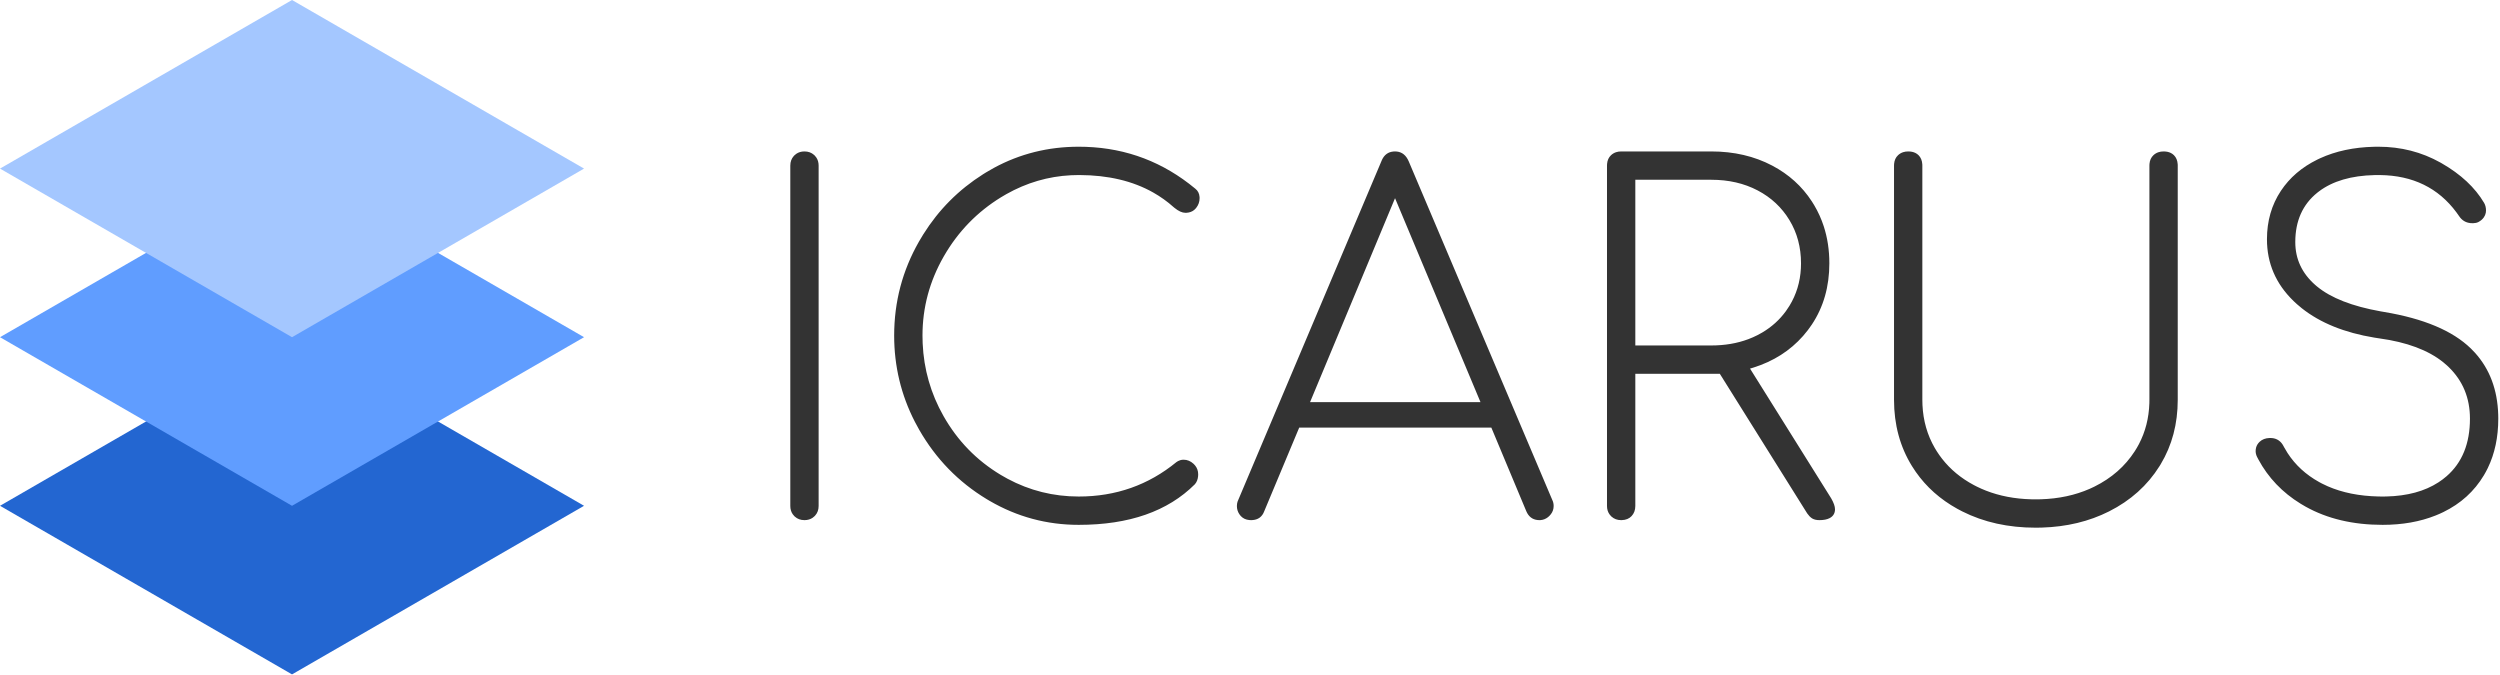
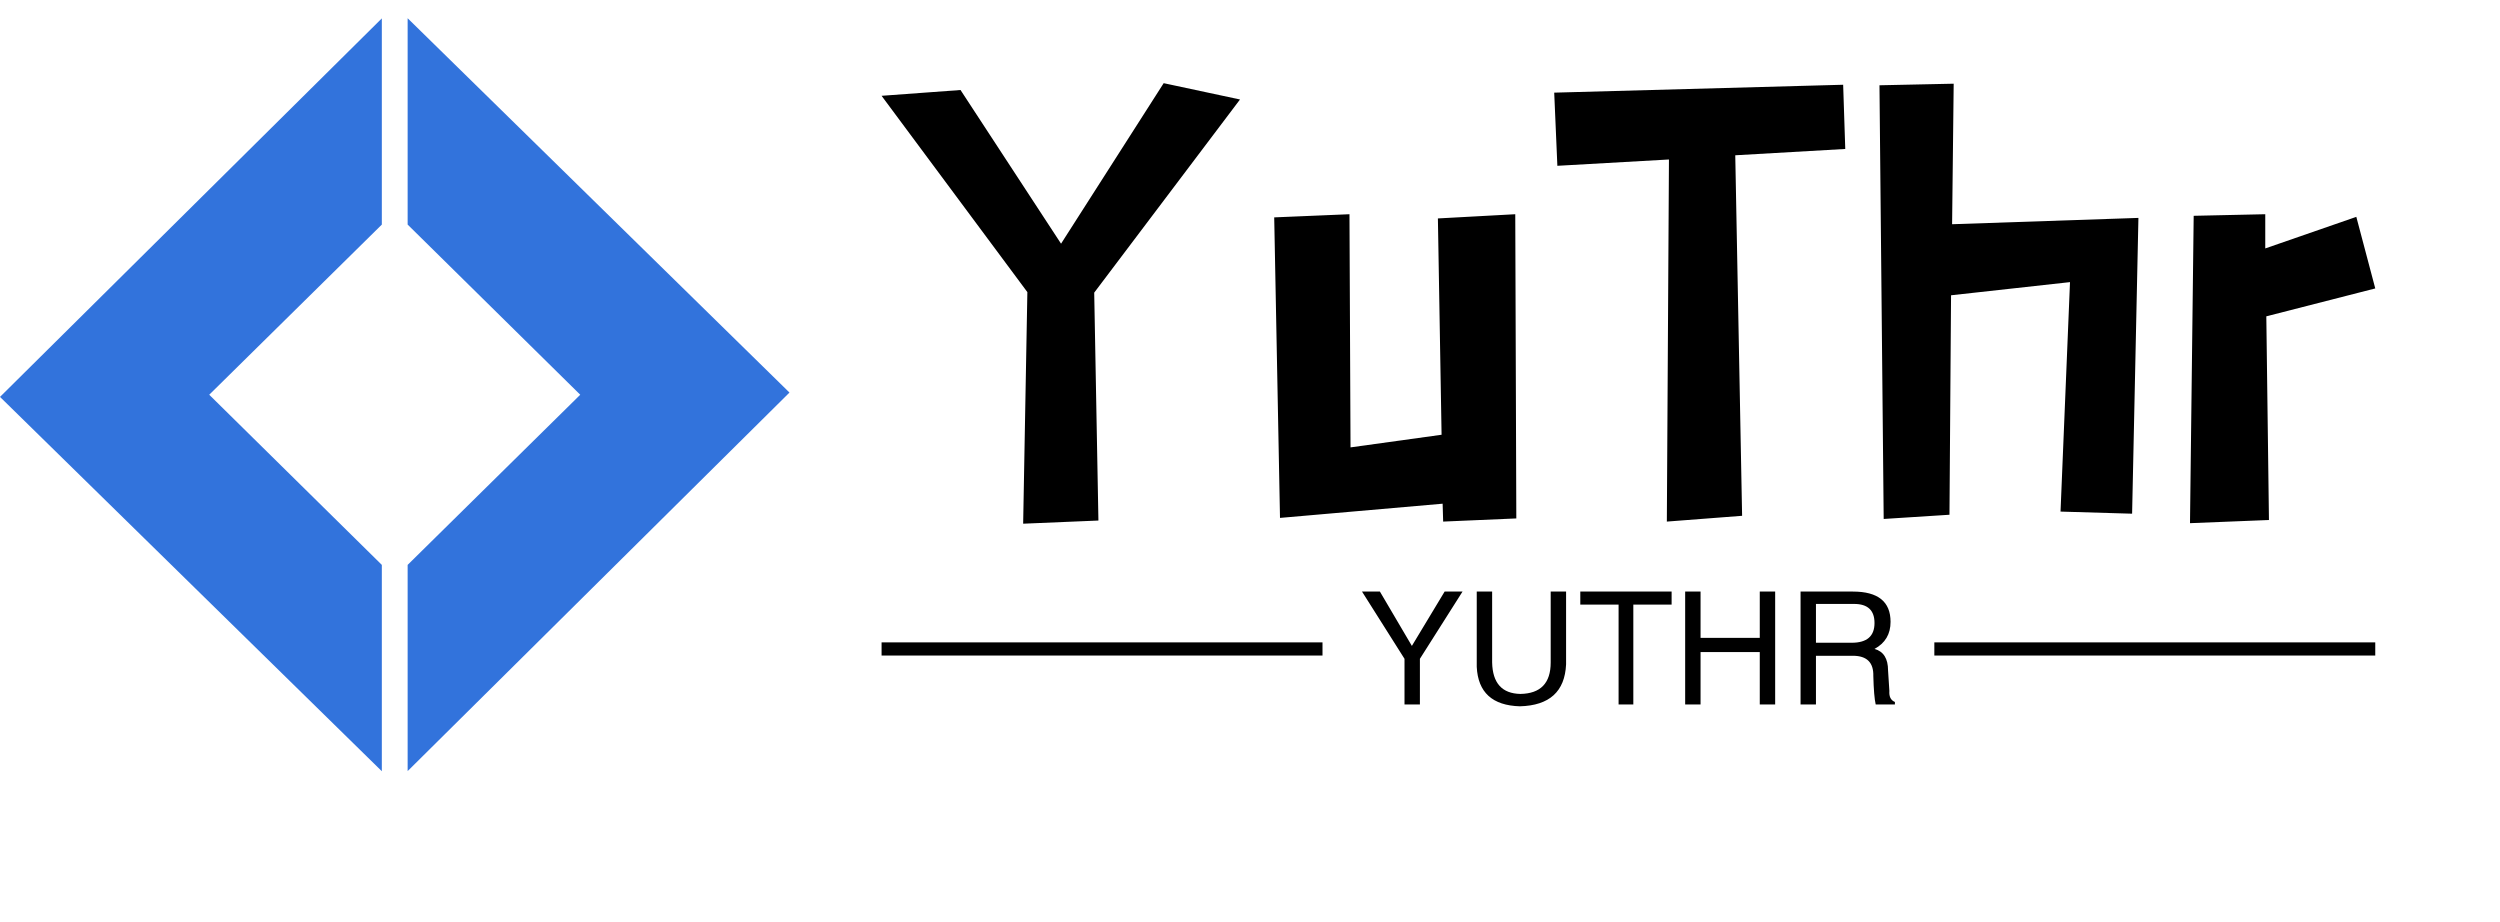
- <svg xmlns="http://www.w3.org/2000/svg" version="1.1" width="949" height="256" viewbox="0 0 949 256">
-   <path fill="#2366d1" d="M110.851 128L221.703 192L110.851 256L0 192Z" />
-   <path fill="#609dff" d="M110.851 64L221.703 128L110.851 192L0 128Z" />
-   <path fill="#a4c7ff" d="M110.851 0L221.703 64L110.851 128L0 64Z" />
-   <g transform="translate(300, 55.695), scale(0.7)" fill="#333">
-     <path d="M 613.888 10.24 L 613.888 137.216 A 60.705 60.705 0 0 0 613.954 140.055 Q 614.553 152.847 620.602 163.316 A 50.135 50.135 0 0 0 621.696 165.12 A 51.598 51.598 0 0 0 624.562 169.185 Q 631.357 177.897 641.762 183.449 A 63.11 63.11 0 0 0 643.456 184.32 A 61.649 61.649 0 0 0 648.369 186.492 Q 659.467 190.833 672.846 191.198 A 90.809 90.809 0 0 0 675.328 191.232 A 90.563 90.563 0 0 0 678.104 191.19 Q 692.78 190.74 704.7 185.489 A 61.259 61.259 0 0 0 707.2 184.32 Q 721.152 177.408 729.088 165.12 A 49.502 49.502 0 0 0 731.322 161.299 Q 736.63 151.203 736.997 139.036 A 60.335 60.335 0 0 0 737.024 137.216 L 737.024 10.24 A 10.857 10.857 0 0 1 737.062 9.315 Q 737.313 6.384 739.2 4.608 A 7.256 7.256 0 0 1 741.925 2.981 Q 743.196 2.56 744.704 2.56 Q 746.956 2.56 748.602 3.369 A 6.472 6.472 0 0 1 750.336 4.608 Q 752.167 6.439 752.361 9.499 A 11.729 11.729 0 0 1 752.384 10.24 L 752.384 137.216 Q 752.384 156.807 743.135 172.194 A 64.077 64.077 0 0 1 742.528 173.184 Q 732.672 188.928 715.136 197.76 Q 698.912 205.931 678.635 206.543 A 109.71 109.71 0 0 1 675.328 206.592 Q 653.056 206.592 635.52 197.76 A 77.835 77.835 0 0 1 632.828 196.338 Q 618.963 188.661 610.337 176.346 A 65.778 65.778 0 0 1 608.256 173.184 Q 598.528 157.44 598.528 137.216 L 598.528 10.24 A 10.857 10.857 0 0 1 598.566 9.315 Q 598.817 6.384 600.704 4.608 A 7.256 7.256 0 0 1 603.429 2.981 Q 604.7 2.56 606.208 2.56 Q 608.46 2.56 610.106 3.369 A 6.472 6.472 0 0 1 611.84 4.608 Q 613.671 6.439 613.865 9.499 A 11.729 11.729 0 0 1 613.888 10.24 Z M 895.488 8.96 A 69.507 69.507 0 0 0 894.88 8.615 Q 879.509 0 861.184 0 A 100.005 100.005 0 0 0 858.79 0.028 Q 842.342 0.422 829.568 6.272 A 61.75 61.75 0 0 0 828.078 6.979 Q 815.456 13.172 808.32 23.936 Q 800.768 35.328 800.768 50.176 Q 800.768 69.697 815.175 83.659 A 59.222 59.222 0 0 0 817.024 85.376 A 60.63 60.63 0 0 0 819.68 87.606 Q 834.727 99.526 859.059 103.529 A 133.91 133.91 0 0 0 861.696 103.936 Q 884.116 107.004 896.419 116.925 A 41.61 41.61 0 0 1 898.432 118.656 A 43.592 43.592 0 0 1 899.28 119.455 Q 910.848 130.653 910.848 147.456 Q 910.848 167.68 898.176 178.688 A 39.281 39.281 0 0 1 893.72 182.034 Q 882.522 189.266 865.531 189.672 A 85.481 85.481 0 0 1 863.488 189.696 A 102.18 102.18 0 0 1 861.3 189.673 Q 845.567 189.336 833.654 184.112 A 55.097 55.097 0 0 1 830.592 182.656 A 56.619 56.619 0 0 1 829.066 181.842 Q 818.274 175.871 811.94 166.114 A 47.528 47.528 0 0 1 809.984 162.816 A 12.115 12.115 0 0 0 809.808 162.46 Q 807.734 158.428 803.571 158.002 A 9.942 9.942 0 0 0 802.56 157.952 A 12.194 12.194 0 0 0 802.217 157.957 Q 798.871 158.051 796.8 160 A 7.449 7.449 0 0 0 796.119 160.731 Q 794.934 162.191 794.688 164.094 A 8.003 8.003 0 0 0 794.624 165.12 A 6.218 6.218 0 0 0 794.708 166.137 Q 794.803 166.708 795.004 167.28 A 7.895 7.895 0 0 0 795.392 168.192 A 65.044 65.044 0 0 0 796.099 169.546 Q 804.091 184.419 819.055 193.615 A 74.4 74.4 0 0 0 821.76 195.2 Q 839.424 205.056 863.488 205.056 Q 879.548 205.056 892.299 199.951 A 62.036 62.036 0 0 0 896.384 198.144 Q 910.592 191.232 918.4 178.176 A 51.186 51.186 0 0 0 920.533 174.225 Q 926.208 162.515 926.208 147.456 A 72.811 72.811 0 0 0 926.178 145.354 Q 925.592 125.061 913.589 111.755 A 49.8 49.8 0 0 0 911.36 109.44 Q 896.512 94.976 864.256 89.6 A 157.882 157.882 0 0 1 862.446 89.288 Q 839.242 85.142 827.904 75.776 A 41.218 41.218 0 0 1 826.977 74.987 Q 816.128 65.472 816.128 51.712 A 49.293 49.293 0 0 1 816.128 51.578 Q 816.175 34.522 828.032 24.96 A 35.234 35.234 0 0 1 828.891 24.289 Q 840.118 15.794 859.213 15.381 A 91.194 91.194 0 0 1 861.184 15.36 A 73.044 73.044 0 0 1 862.037 15.365 Q 888.747 15.677 903.514 35.593 A 59.37 59.37 0 0 1 904.96 37.632 Q 907.22 41.022 911.076 41.419 A 10.261 10.261 0 0 0 912.128 41.472 A 14.543 14.543 0 0 0 912.743 41.459 Q 914.336 41.392 915.2 40.96 A 10.655 10.655 0 0 0 915.336 40.891 Q 916.348 40.366 917.135 39.681 A 7.607 7.607 0 0 0 918.4 38.272 Q 919.197 37.122 919.442 35.787 A 6.761 6.761 0 0 0 919.552 34.56 Q 919.552 32.256 918.528 30.464 Q 911.104 17.92 895.488 8.96 Z M 160.311 0.068 A 110.648 110.648 0 0 0 156.416 0 Q 131.565 0 110.402 11.483 A 99.343 99.343 0 0 0 106.112 13.952 A 109.009 109.009 0 0 0 104.543 14.926 Q 84.677 27.489 72.14 47.479 A 111.393 111.393 0 0 0 69.76 51.456 Q 56.32 75.008 56.32 102.4 Q 56.32 127.331 67.56 149.187 A 107.592 107.592 0 0 0 69.888 153.472 Q 83.456 177.152 106.496 191.104 A 103.444 103.444 0 0 0 108.082 192.045 Q 130.459 205.056 156.416 205.056 Q 197.376 205.056 219.392 183.04 Q 220.918 181.296 221.145 178.624 A 11.364 11.364 0 0 0 221.184 177.664 Q 221.184 174.906 219.514 172.852 A 8.614 8.614 0 0 0 218.752 172.032 A 10.501 10.501 0 0 0 218.638 171.925 Q 216.248 169.728 213.248 169.728 A 6.244 6.244 0 0 0 211.549 169.961 Q 210.906 170.141 210.291 170.463 A 7.508 7.508 0 0 0 209.408 171.008 Q 186.624 189.696 156.416 189.696 Q 135.765 189.696 117.743 180.022 A 87.237 87.237 0 0 1 114.048 177.92 Q 94.464 166.144 83.072 146.048 Q 72.704 127.758 71.772 106.604 A 95.549 95.549 0 0 1 71.68 102.4 Q 71.68 79.616 83.2 59.52 A 97.348 97.348 0 0 1 83.35 59.26 Q 94.847 39.346 114.304 27.392 A 88.056 88.056 0 0 1 117.155 25.713 Q 133.663 16.406 152.218 15.466 A 82.911 82.911 0 0 1 156.416 15.36 A 117.212 117.212 0 0 1 156.817 15.361 Q 180.184 15.441 196.829 24.848 A 63.01 63.01 0 0 1 207.872 32.768 A 23.034 23.034 0 0 0 208.339 33.158 Q 211.641 35.84 214.272 35.84 A 9.974 9.974 0 0 0 214.911 35.82 Q 217.343 35.664 219.009 34.296 A 6.873 6.873 0 0 0 219.904 33.408 A 9.994 9.994 0 0 0 220.133 33.126 Q 221.952 30.799 221.952 27.904 A 8.988 8.988 0 0 0 221.929 27.259 Q 221.724 24.398 219.648 22.784 A 110.881 110.881 0 0 0 219.543 22.697 Q 193.686 1.244 160.311 0.068 Z M 551.168 198.4 L 504.064 123.136 L 499.456 123.136 L 458.24 123.136 L 458.24 194.816 Q 458.24 198.144 456.192 200.32 Q 454.232 202.403 450.865 202.492 A 11.487 11.487 0 0 1 450.56 202.496 Q 447.452 202.496 445.349 200.598 A 7.871 7.871 0 0 1 445.056 200.32 A 7.525 7.525 0 0 1 444.182 199.275 Q 442.889 197.403 442.88 194.85 A 10.179 10.179 0 0 1 442.88 194.816 L 442.88 10.24 A 10.857 10.857 0 0 1 442.918 9.315 Q 443.169 6.384 445.056 4.608 A 7.256 7.256 0 0 1 447.781 2.981 Q 449.052 2.56 450.56 2.56 L 499.456 2.56 Q 517.888 2.56 532.48 10.24 Q 545.954 17.332 553.971 29.662 A 58.968 58.968 0 0 1 555.264 31.744 A 56.737 56.737 0 0 1 560.414 43.13 Q 563.456 52.468 563.456 63.232 Q 563.456 82.2 553.946 96.465 A 56.692 56.692 0 0 1 551.808 99.456 A 58.849 58.849 0 0 1 549.212 102.618 Q 538.621 114.637 522.253 119.779 A 72.195 72.195 0 0 1 520.448 120.32 L 564.48 190.72 Q 566.528 194.304 566.528 196.608 A 6.599 6.599 0 0 1 566.478 197.436 Q 566.253 199.208 565.035 200.395 A 5.625 5.625 0 0 1 564.352 200.96 A 6.473 6.473 0 0 1 563.547 201.443 Q 561.472 202.496 558.08 202.496 Q 555.751 202.496 554.27 201.649 A 4.911 4.911 0 0 1 553.984 201.472 Q 552.654 200.585 551.515 198.93 A 14.447 14.447 0 0 1 551.168 198.4 Z M 399.104 197.632 L 380.16 152.32 L 275.968 152.32 L 257.024 197.632 Q 255.324 202.248 250.396 202.483 A 11.297 11.297 0 0 1 249.856 202.496 A 10.258 10.258 0 0 1 248.931 202.455 Q 246.143 202.203 244.4 200.383 A 6.997 6.997 0 0 1 244.224 200.192 A 8.678 8.678 0 0 1 243.477 199.224 Q 242.176 197.264 242.176 194.816 A 7.805 7.805 0 0 1 242.282 193.521 A 7.181 7.181 0 0 1 242.944 191.488 L 320.512 7.936 A 12.196 12.196 0 0 1 320.852 7.129 Q 322.805 2.936 327.14 2.591 A 10.038 10.038 0 0 1 327.936 2.56 A 9.004 9.004 0 0 1 328.947 2.615 Q 333.29 3.106 335.36 7.936 L 413.184 191.488 Q 413.952 193.024 413.952 194.816 A 7.64 7.64 0 0 1 413.846 196.101 Q 413.457 198.383 411.648 200.192 A 9.044 9.044 0 0 1 410.871 200.886 Q 409.083 202.303 406.879 202.473 A 7.908 7.908 0 0 1 406.272 202.496 A 9.93 9.93 0 0 1 405.339 202.453 Q 400.96 202.04 399.104 197.632 Z M 15.36 10.24 L 15.36 194.816 Q 15.36 197.924 13.462 200.027 A 7.871 7.871 0 0 1 13.184 200.32 A 7.525 7.525 0 0 1 12.139 201.194 Q 10.267 202.487 7.714 202.496 A 10.179 10.179 0 0 1 7.68 202.496 Q 4.572 202.496 2.469 200.598 A 7.871 7.871 0 0 1 2.176 200.32 A 7.525 7.525 0 0 1 1.302 199.275 Q 0.009 197.403 0 194.85 A 10.179 10.179 0 0 1 0 194.816 L 0 10.24 Q 0 7.132 1.898 5.029 A 7.871 7.871 0 0 1 2.176 4.736 A 7.525 7.525 0 0 1 3.221 3.862 Q 5.093 2.569 7.646 2.56 A 10.179 10.179 0 0 1 7.68 2.56 Q 10.788 2.56 12.891 4.458 A 7.871 7.871 0 0 1 13.184 4.736 A 7.525 7.525 0 0 1 14.058 5.781 Q 15.351 7.653 15.36 10.206 A 10.179 10.179 0 0 1 15.36 10.24 Z M 281.856 138.496 L 374.272 138.496 L 327.936 27.904 L 281.856 138.496 Z M 458.24 107.776 L 499.456 107.776 Q 510.418 107.776 519.519 104.362 A 48.175 48.175 0 0 0 524.544 102.144 A 47.471 47.471 0 0 0 527.059 100.761 Q 534.75 96.219 539.878 89.183 A 43.678 43.678 0 0 0 541.824 86.272 Q 547.436 77.109 548.027 65.896 A 50.673 50.673 0 0 0 548.096 63.232 Q 548.096 50.176 541.824 39.808 Q 535.552 29.44 524.544 23.68 Q 513.536 17.92 499.456 17.92 L 458.24 17.92 L 458.24 107.776 Z" vector-effect="non-scaling-stroke" />
+ <svg xmlns="http://www.w3.org/2000/svg" data-v-73fdaaa2="" version="1.0" width="190" height="70" viewbox="0 0 190 70" preserveAspectRatio="xMidYMid meet" color-interpolation-filters="sRGB" class="el-tooltip" style="margin: auto;">
+   <g data-v-73fdaaa2="" fill="black" class="icon-svg-group iconsvg" transform="">
+     <g class="iconsvg-imagesvg" transform="translate(0,0)">
+       <rect fill="#3273dc" fill-opacity="0" stroke-width="2" x="0" y="0" width="60" height="60" />
+       <svg filter="#3273dc" x="0" y="0" width="60" height="60" class="imagesvg-svg">
+         <svg viewBox="0 0 490 490">
+           <path d="M236.99 11.41L0 246.348l236.99 232.33V350.609L129.864 245 236.99 139.391zM253.01 478.59L490 243.651 253.01 11.322v128.069L360.136 245 253.01 350.609z" fill="#3273dc" />
+         </svg>
+       </svg>
+       <defs>
+         <filter id="colors8295613299">
+           <feColorMatrix type="matrix" values="0 0 0 0 0.996  0 0 0 0 0.996  0 0 0 0 0.996  0 0 0 1 0" />
+         </filter>
+       </defs>
+     </g>
+     <g transform="translate(67,6.320938)">
+       <g class="tp-name iconsvg-namesvg" transform="translate(0,0)">
+         <g>
+           <path transform="translate(-0.24,31.64)" d="M13.88-19.44L6.24-31.12L0.24-30.68L11.32-15.76L11 1.84L16.72 1.60L16.40-15.72L27.48-30.40L21.68-31.64ZM48.40-21.68L42.52-21.36L42.80-4.92L35.88-3.96L35.80-21.68L30.08-21.44L30.52 1.40L42.88 0.32L42.92 1.68L48.48 1.44ZM73.32-31.52L51.36-30.92L51.60-25.36L60.08-25.84L59.92 1.68L65.64 1.24L65.12-26.16L73.48-26.64ZM81.72-31.60L76.08-31.48L76.40 1.48L81.40 1.16L81.52-15.52L90.56-16.52L89.84 0.92L95.28 1.08L95.76-21.40L81.60-20.92ZM112.32-21.48L105.40-19.08L105.40-21.68L99.96-21.56L99.68 1.80L105.68 1.56L105.48-13.92L113.76-16.04Z" />
+         </g>
+       </g>
+       <g class="tp-slogan iconsvg-slogansvg" transform="translate(0,38.64)">
+         <rect x="0" height="1" y="3.86" width="33.51" />
+         <rect height="1" y="3.86" width="33.51" x="80.01" />
+         <g transform="translate(36.51,0)">
+           <path transform="translate(-0.1875,8.578125)" d="M7.83-8.58L4.59-3.47L4.59 0L3.42 0L3.42-3.47L0.19-8.58L1.55-8.58L3.98-4.45L6.47-8.58L7.83-8.58ZM14.53-3.19L14.53-8.58L15.70-8.58L15.70-3.05L15.70-3.05Q15.56 0.05 12.19 0.14L12.19 0.14L12.19 0.14Q9.05 0.05 8.91-2.86L8.91-2.86L8.91-8.58L10.08-8.58L10.08-3.19L10.08-3.19Q10.13-0.84 12.23-0.80L12.23-0.80L12.23-0.80Q14.53-0.84 14.53-3.19L14.53-3.19ZM19.69-7.59L16.78-7.59L16.78-8.58L23.72-8.58L23.72-7.59L20.81-7.59L20.81 0L19.69 0L19.69-7.59ZM25.92-5.06L30.42-5.06L30.42-8.58L31.59-8.58L31.59 0L30.42 0L30.42-3.98L25.92-3.98L25.92 0L24.75 0L24.75-8.58L25.92-8.58L25.92-5.06ZM37.50-3.70L34.69-3.70L34.69 0L33.52 0L33.52-8.58L37.50-8.58L37.50-8.58Q40.36-8.58 40.36-6.28L40.36-6.28L40.36-6.28Q40.36-4.88 39.14-4.22L39.14-4.22L39.14-4.22Q40.17-3.94 40.17-2.58L40.17-2.58L40.27-1.03L40.27-1.03Q40.22-0.38 40.69-0.19L40.69-0.19L40.69 0L39.23 0L39.23 0Q39.09-0.61 39.05-2.16L39.05-2.16L39.05-2.16Q39.09-3.70 37.50-3.70L37.50-3.70ZM37.59-7.64L34.69-7.64L34.69-4.69L37.41-4.69L37.41-4.69Q39.14-4.69 39.14-6.19L39.14-6.19L39.14-6.19Q39.14-7.64 37.59-7.64L37.59-7.64Z" />
+         </g>
+       </g>
+     </g>
  </g>
</svg>
